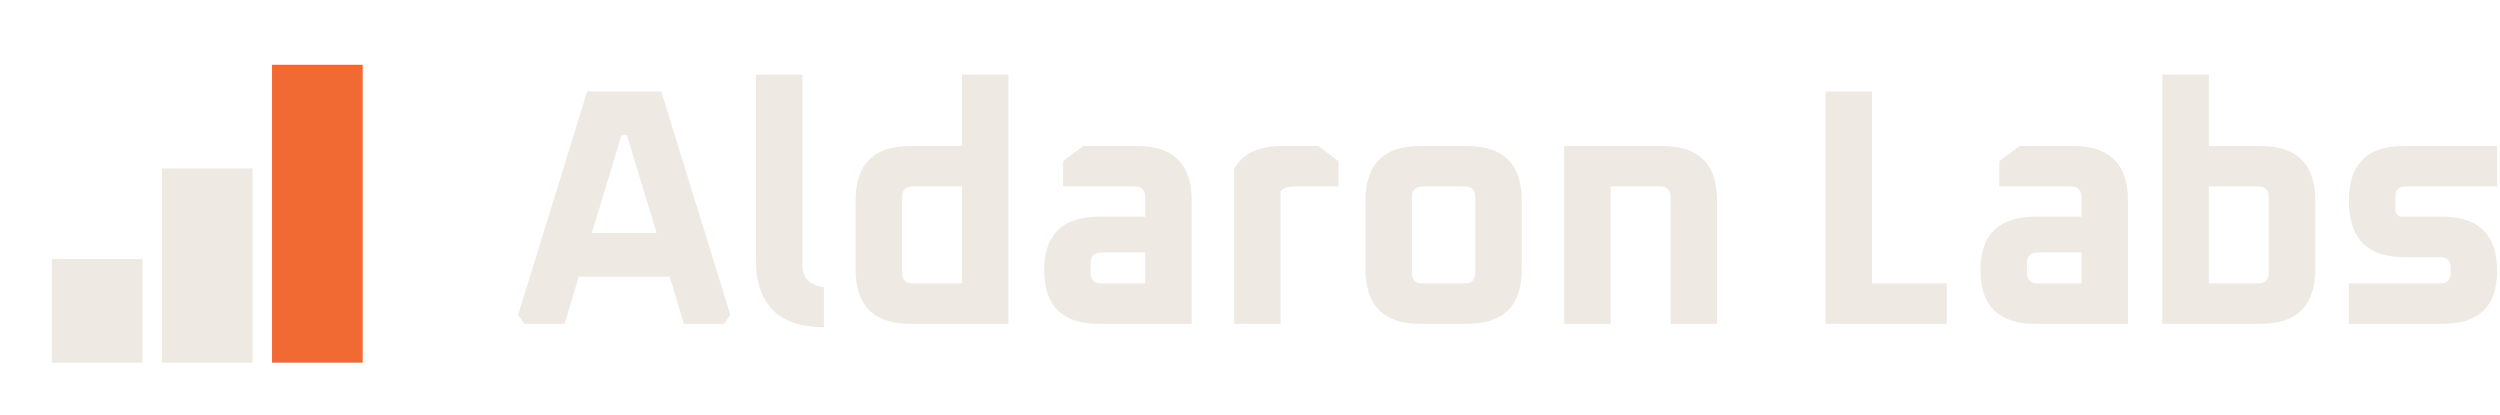
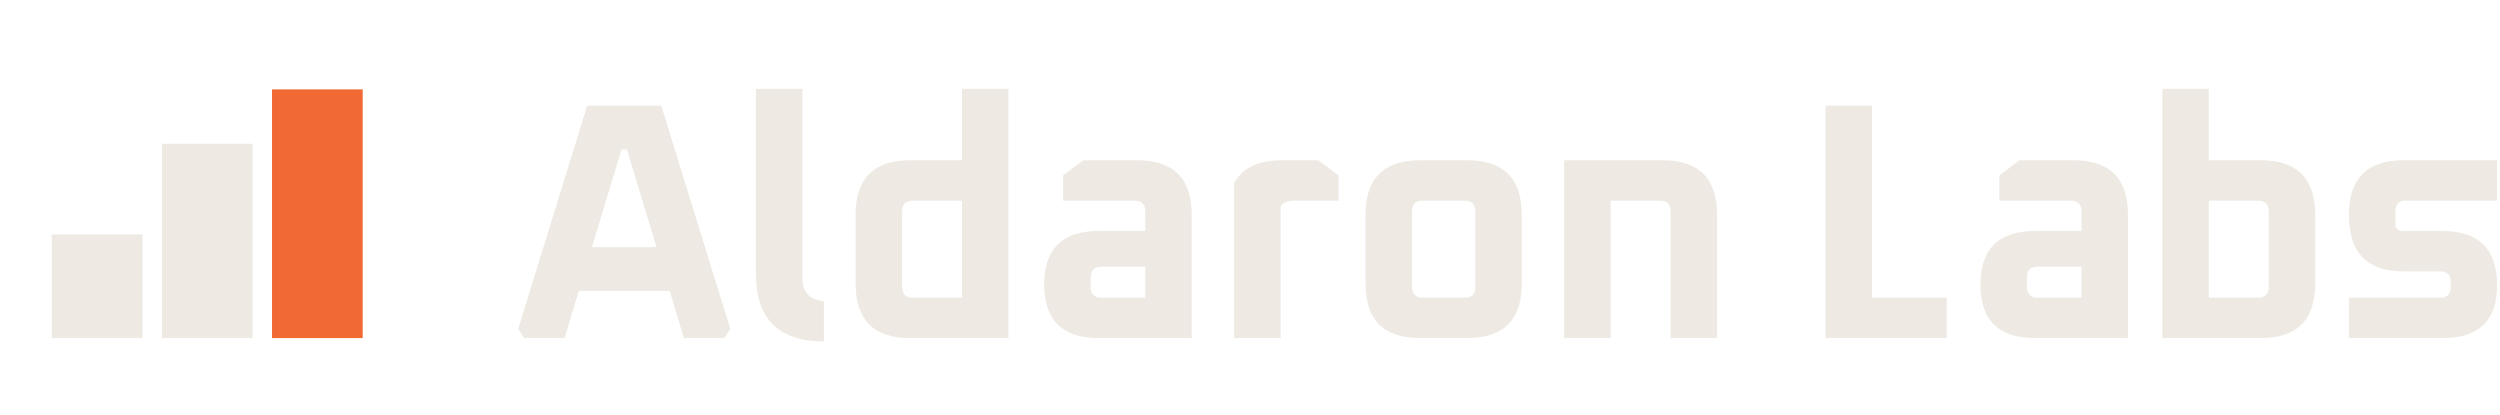
<svg xmlns="http://www.w3.org/2000/svg" viewBox="0 0 193 32" role="img" aria-label="Aldaron Labs">
  <g>
-     <rect fill="#EEEAE3" x="4" y="20" width="7" height="8" />
-     <rect fill="#EEEAE3" x="12.5" y="13" width="7" height="15" />
-     <rect fill="#F26A33" x="21" y="5" width="7" height="23" />
+     <rect fill="#EEEAE3" x="4" y="18.1" width="7" height="8" />
+     <rect fill="#EEEAE3" x="12.5" y="11.1" width="7" height="15" />
+     <rect fill="#F26A33" x="21" y="6.9" width="7" height="19.2" />
  </g>
-   <path fill="#EEEAE3" transform="translate(40 25) scale(.26) translate(-1.8 0)" d="M3.6 0L1.8-2.7L22.3-69L44.3-69L64.8-2.7L63 0L51 0L46.8-14L19.8-14L15.6 0L3.6 0ZM32.5-56L23.7-27L42.9-27L34.1-56L32.5-56ZM72.4-19.2L72.4-19.2L72.4-74L86.2-74L86.2-17.8Q86.2-11.6 92.6-10.9L92.6-10.9L92.6 1Q72.4 1 72.4-19.2ZM102.0-16.2L102.0-16.2L102.0-36.6Q102.0-52.8 118.2-52.8L118.2-52.8L133.6-52.8L133.6-74L147.4-74L147.4 0L118.2 0Q102.0 0 102.0-16.2ZM115.8-37.6L115.8-15.2Q115.8-12 119.0-12L119.0-12L133.6-12L133.6-40.8L119.0-40.8Q115.8-40.8 115.8-37.6L115.8-37.6ZM201.8 0L174.2 0Q158.0 0 158.0-15.9Q158.0-31.8 174.2-31.8L174.2-31.8L188.0-31.8L188.0-37.6Q188.0-40.8 184.8-40.8L184.8-40.8L163.6-40.8L163.6-48.3L169.6-52.8L185.6-52.8Q201.8-52.8 201.8-36.6L201.8-36.6L201.8 0ZM171.8-18L171.8-15.2Q171.8-12 175.0-12L175.0-12L188.0-12L188.0-21.2L175.0-21.2Q171.8-21.2 171.8-18L171.8-18ZM228.2 0L214.4 0L214.4-46Q218.1-52.8 228.6-52.8L228.6-52.8L239.4-52.8L245.4-48.3L245.4-40.8L232.3-40.8Q229.3-40.8 228.2-39.3L228.2-39.3L228.2 0ZM253.4-16.2L253.4-16.2L253.4-36.6Q253.4-52.8 269.6-52.8L269.6-52.8L283.6-52.8Q299.8-52.8 299.8-36.6L299.8-36.6L299.8-16.2Q299.8 0 283.6 0L283.6 0L269.6 0Q253.4 0 253.4-16.2ZM267.2-37.6L267.2-15.2Q267.2-12 270.4-12L270.4-12L282.8-12Q286-12 286-15.2L286-15.2L286-37.6Q286-40.8 282.8-40.8L282.8-40.8L270.4-40.8Q267.2-40.8 267.2-37.6L267.2-37.6ZM326.2 0L312.4 0L312.4-52.8L341.6-52.8Q357.8-52.8 357.8-36.6L357.8-36.6L357.8 0L344.0 0L344.0-37.6Q344.0-40.8 340.8-40.8L340.8-40.8L326.2-40.8L326.2 0ZM390 0L390-69L403.8-69L403.8-12L426-12L426 0ZM479.8 0L452.2 0Q436 0 436 -15.9Q436 -31.8 452.2 -31.8L452.2 -31.8L466 -31.8L466 -37.6Q466 -40.8 462.8 -40.8L462.8 -40.8L441.6 -40.8L441.6 -48.3L447.6 -52.8L463.6 -52.8Q479.8 -52.8 479.8 -36.6L479.8 -36.6L479.8 0ZM449.8 -18L449.8 -15.2Q449.8 -12 453 -12L453 -12L466 -12L466 -21.2L453 -21.2Q449.8 -21.2 449.8 -18L449.8 -18ZM535.4 -16.2L535.4 -16.2L535.4 -36.6Q535.4 -52.8 519.2 -52.8L519.2 -52.8L503.8 -52.8L503.8 -74L490 -74L490 0L519.2 0Q535.4 0 535.4 -16.2ZM521.6 -37.6L521.6 -15.2Q521.6 -12 518.4 -12L518.4 -12L503.8 -12L503.8 -40.8L518.4 -40.8Q521.6 -40.8 521.6 -37.6L521.6 -37.6ZM545.4 -36.6Q545.4 -52.8 561.6 -52.8L589.4 -52.8L589.4 -40.8L562.2 -40.8Q559.2 -40.8 559.2 -37.6L559.2 -34Q559.2 -31.8 561.4 -31.8L573.2 -31.8Q589.4 -31.8 589.4 -15.6Q589.4 0 573.2 0L545.4 0L545.4 -12L572.6 -12Q575.6 -12 575.6 -15.2L575.6 -16.8Q575.6 -19.8 572.4 -19.8L561.6 -19.8Q545.4 -19.8 545.4 -36.6Z" />
+   <path fill="#EEEAE3" transform="translate(40 26.1) scale(.26) translate(-1.8 0)" d="M3.6 0L1.8-2.7L22.3-69L44.3-69L64.8-2.7L63 0L51 0L46.8-14L19.8-14L15.6 0L3.6 0ZM32.5-56L23.7-27L42.9-27L34.1-56L32.5-56ZM72.4-19.2L72.4-19.2L72.4-74L86.2-74L86.2-17.8Q86.2-11.6 92.6-10.9L92.6-10.9L92.6 1Q72.4 1 72.4-19.2ZM102.0-16.2L102.0-16.2L102.0-36.6Q102.0-52.8 118.2-52.8L118.2-52.8L133.6-52.8L133.6-74L147.4-74L147.4 0L118.2 0Q102.0 0 102.0-16.2ZM115.8-37.6L115.8-15.2Q115.8-12 119.0-12L119.0-12L133.6-12L133.6-40.8L119.0-40.8Q115.8-40.8 115.8-37.6L115.8-37.6ZM201.8 0L174.2 0Q158.0 0 158.0-15.9Q158.0-31.8 174.2-31.8L174.2-31.8L188.0-31.8L188.0-37.6Q188.0-40.8 184.8-40.8L184.8-40.8L163.6-40.8L163.6-48.3L169.6-52.8L185.6-52.8Q201.8-52.8 201.8-36.6L201.8-36.6L201.8 0ZM171.8-18L171.8-15.2Q171.8-12 175.0-12L175.0-12L188.0-12L188.0-21.2L175.0-21.2Q171.8-21.2 171.8-18L171.8-18ZM228.2 0L214.4 0L214.4-46Q218.1-52.8 228.6-52.8L228.6-52.8L239.4-52.8L245.4-48.3L245.4-40.8L232.3-40.8Q229.3-40.8 228.2-39.3L228.2-39.3L228.2 0ZM253.4-16.2L253.4-16.2L253.4-36.6Q253.4-52.8 269.6-52.8L269.6-52.8L283.6-52.8Q299.8-52.8 299.8-36.6L299.8-36.6L299.8-16.2Q299.8 0 283.6 0L283.6 0L269.6 0Q253.4 0 253.4-16.2ZM267.2-37.6L267.2-15.2Q267.2-12 270.4-12L270.4-12L282.8-12Q286-12 286-15.2L286-15.2L286-37.6Q286-40.8 282.8-40.8L282.8-40.8L270.4-40.8Q267.2-40.8 267.2-37.6L267.2-37.6ZM326.2 0L312.4 0L312.4-52.8L341.6-52.8Q357.8-52.8 357.8-36.6L357.8-36.6L357.8 0L344.0 0L344.0-37.6Q344.0-40.8 340.8-40.8L340.8-40.8L326.2-40.8L326.2 0ZM390 0L390-69L403.8-69L403.8-12L426-12L426 0ZM479.8 0L452.2 0Q436 0 436 -15.9Q436 -31.8 452.2 -31.8L452.2 -31.8L466 -31.8L466 -37.6Q466 -40.8 462.8 -40.8L462.8 -40.8L441.6 -40.8L441.6 -48.3L447.6 -52.8L463.6 -52.8Q479.8 -52.8 479.8 -36.6L479.8 -36.6L479.8 0ZM449.8 -18L449.8 -15.2Q449.8 -12 453 -12L453 -12L466 -12L466 -21.2L453 -21.2Q449.8 -21.2 449.8 -18L449.8 -18ZM535.4 -16.2L535.4 -16.2L535.4 -36.6Q535.4 -52.8 519.2 -52.8L519.2 -52.8L503.8 -52.8L503.8 -74L490 -74L490 0L519.2 0Q535.4 0 535.4 -16.2ZM521.6 -37.6L521.6 -15.2Q521.6 -12 518.4 -12L518.4 -12L503.8 -12L503.8 -40.8L518.4 -40.8Q521.6 -40.8 521.6 -37.6L521.6 -37.6ZM545.4 -36.6Q545.4 -52.8 561.6 -52.8L589.4 -52.8L589.4 -40.8L562.2 -40.8Q559.2 -40.8 559.2 -37.6L559.2 -34Q559.2 -31.8 561.4 -31.8L573.2 -31.8Q589.4 -31.8 589.4 -15.6Q589.4 0 573.2 0L545.4 0L545.4 -12L572.6 -12Q575.6 -12 575.6 -15.2L575.6 -16.8Q575.6 -19.8 572.4 -19.8L561.6 -19.8Q545.4 -19.8 545.4 -36.6Z" />
</svg>
